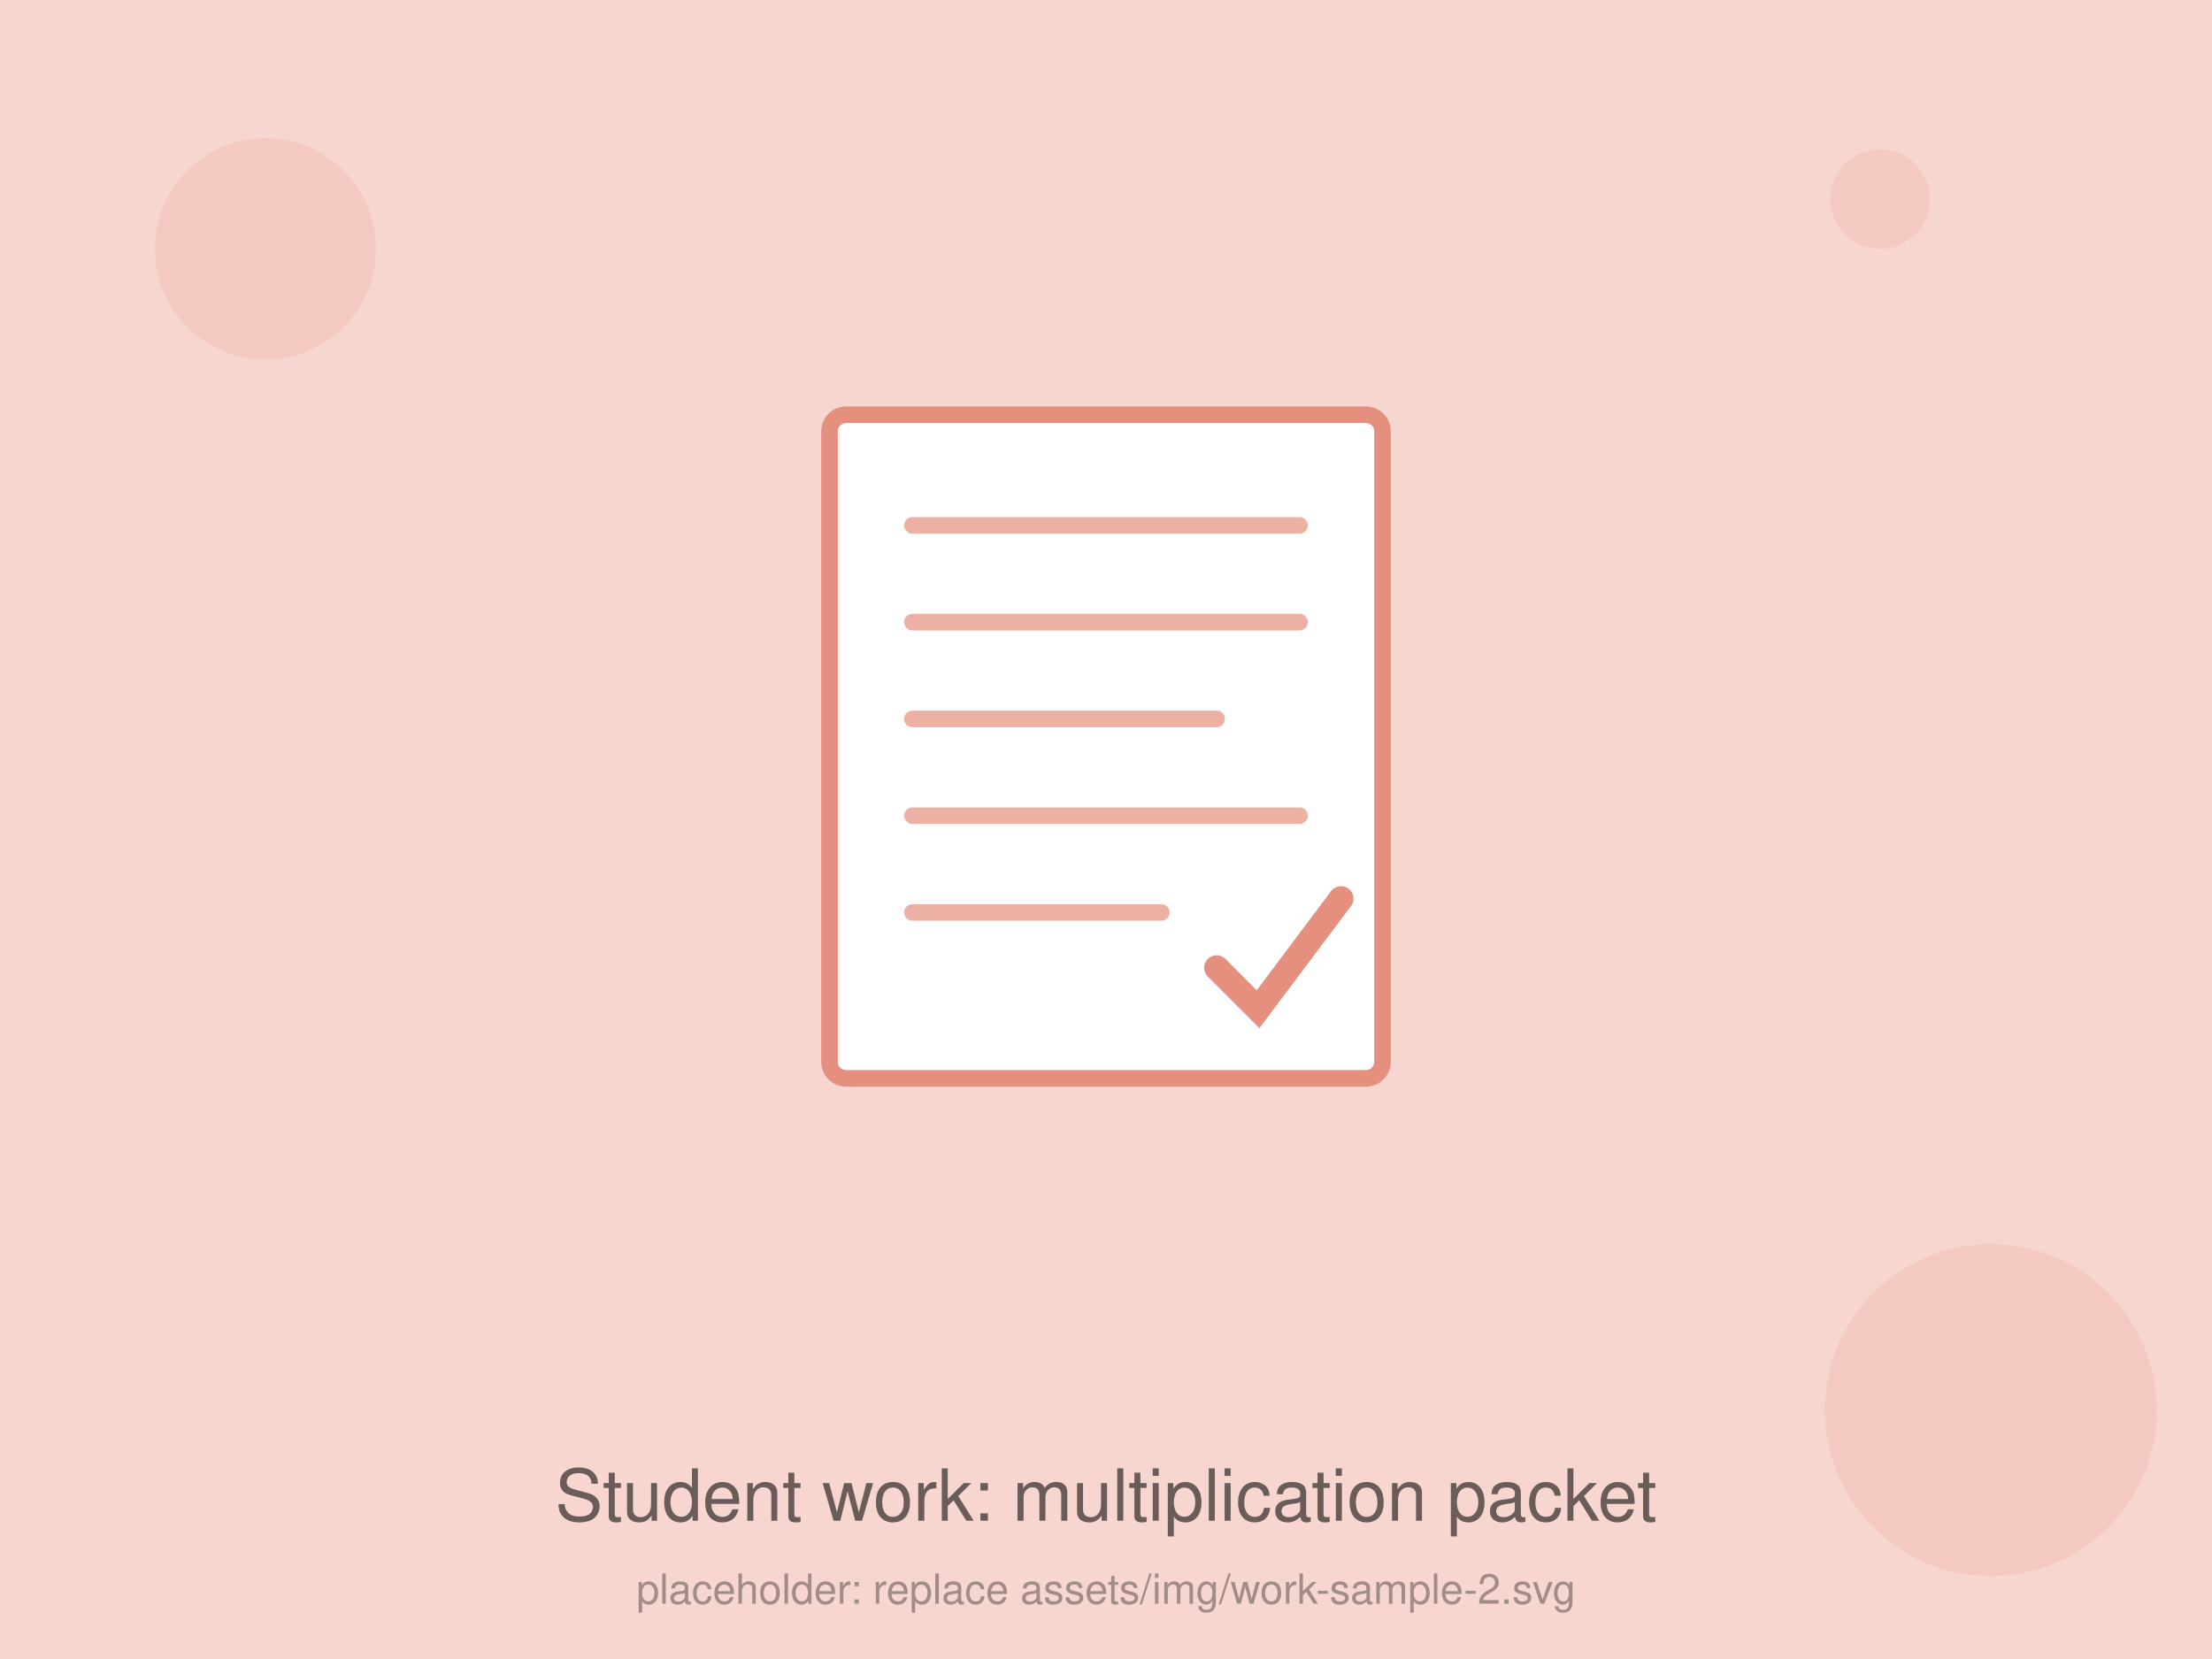
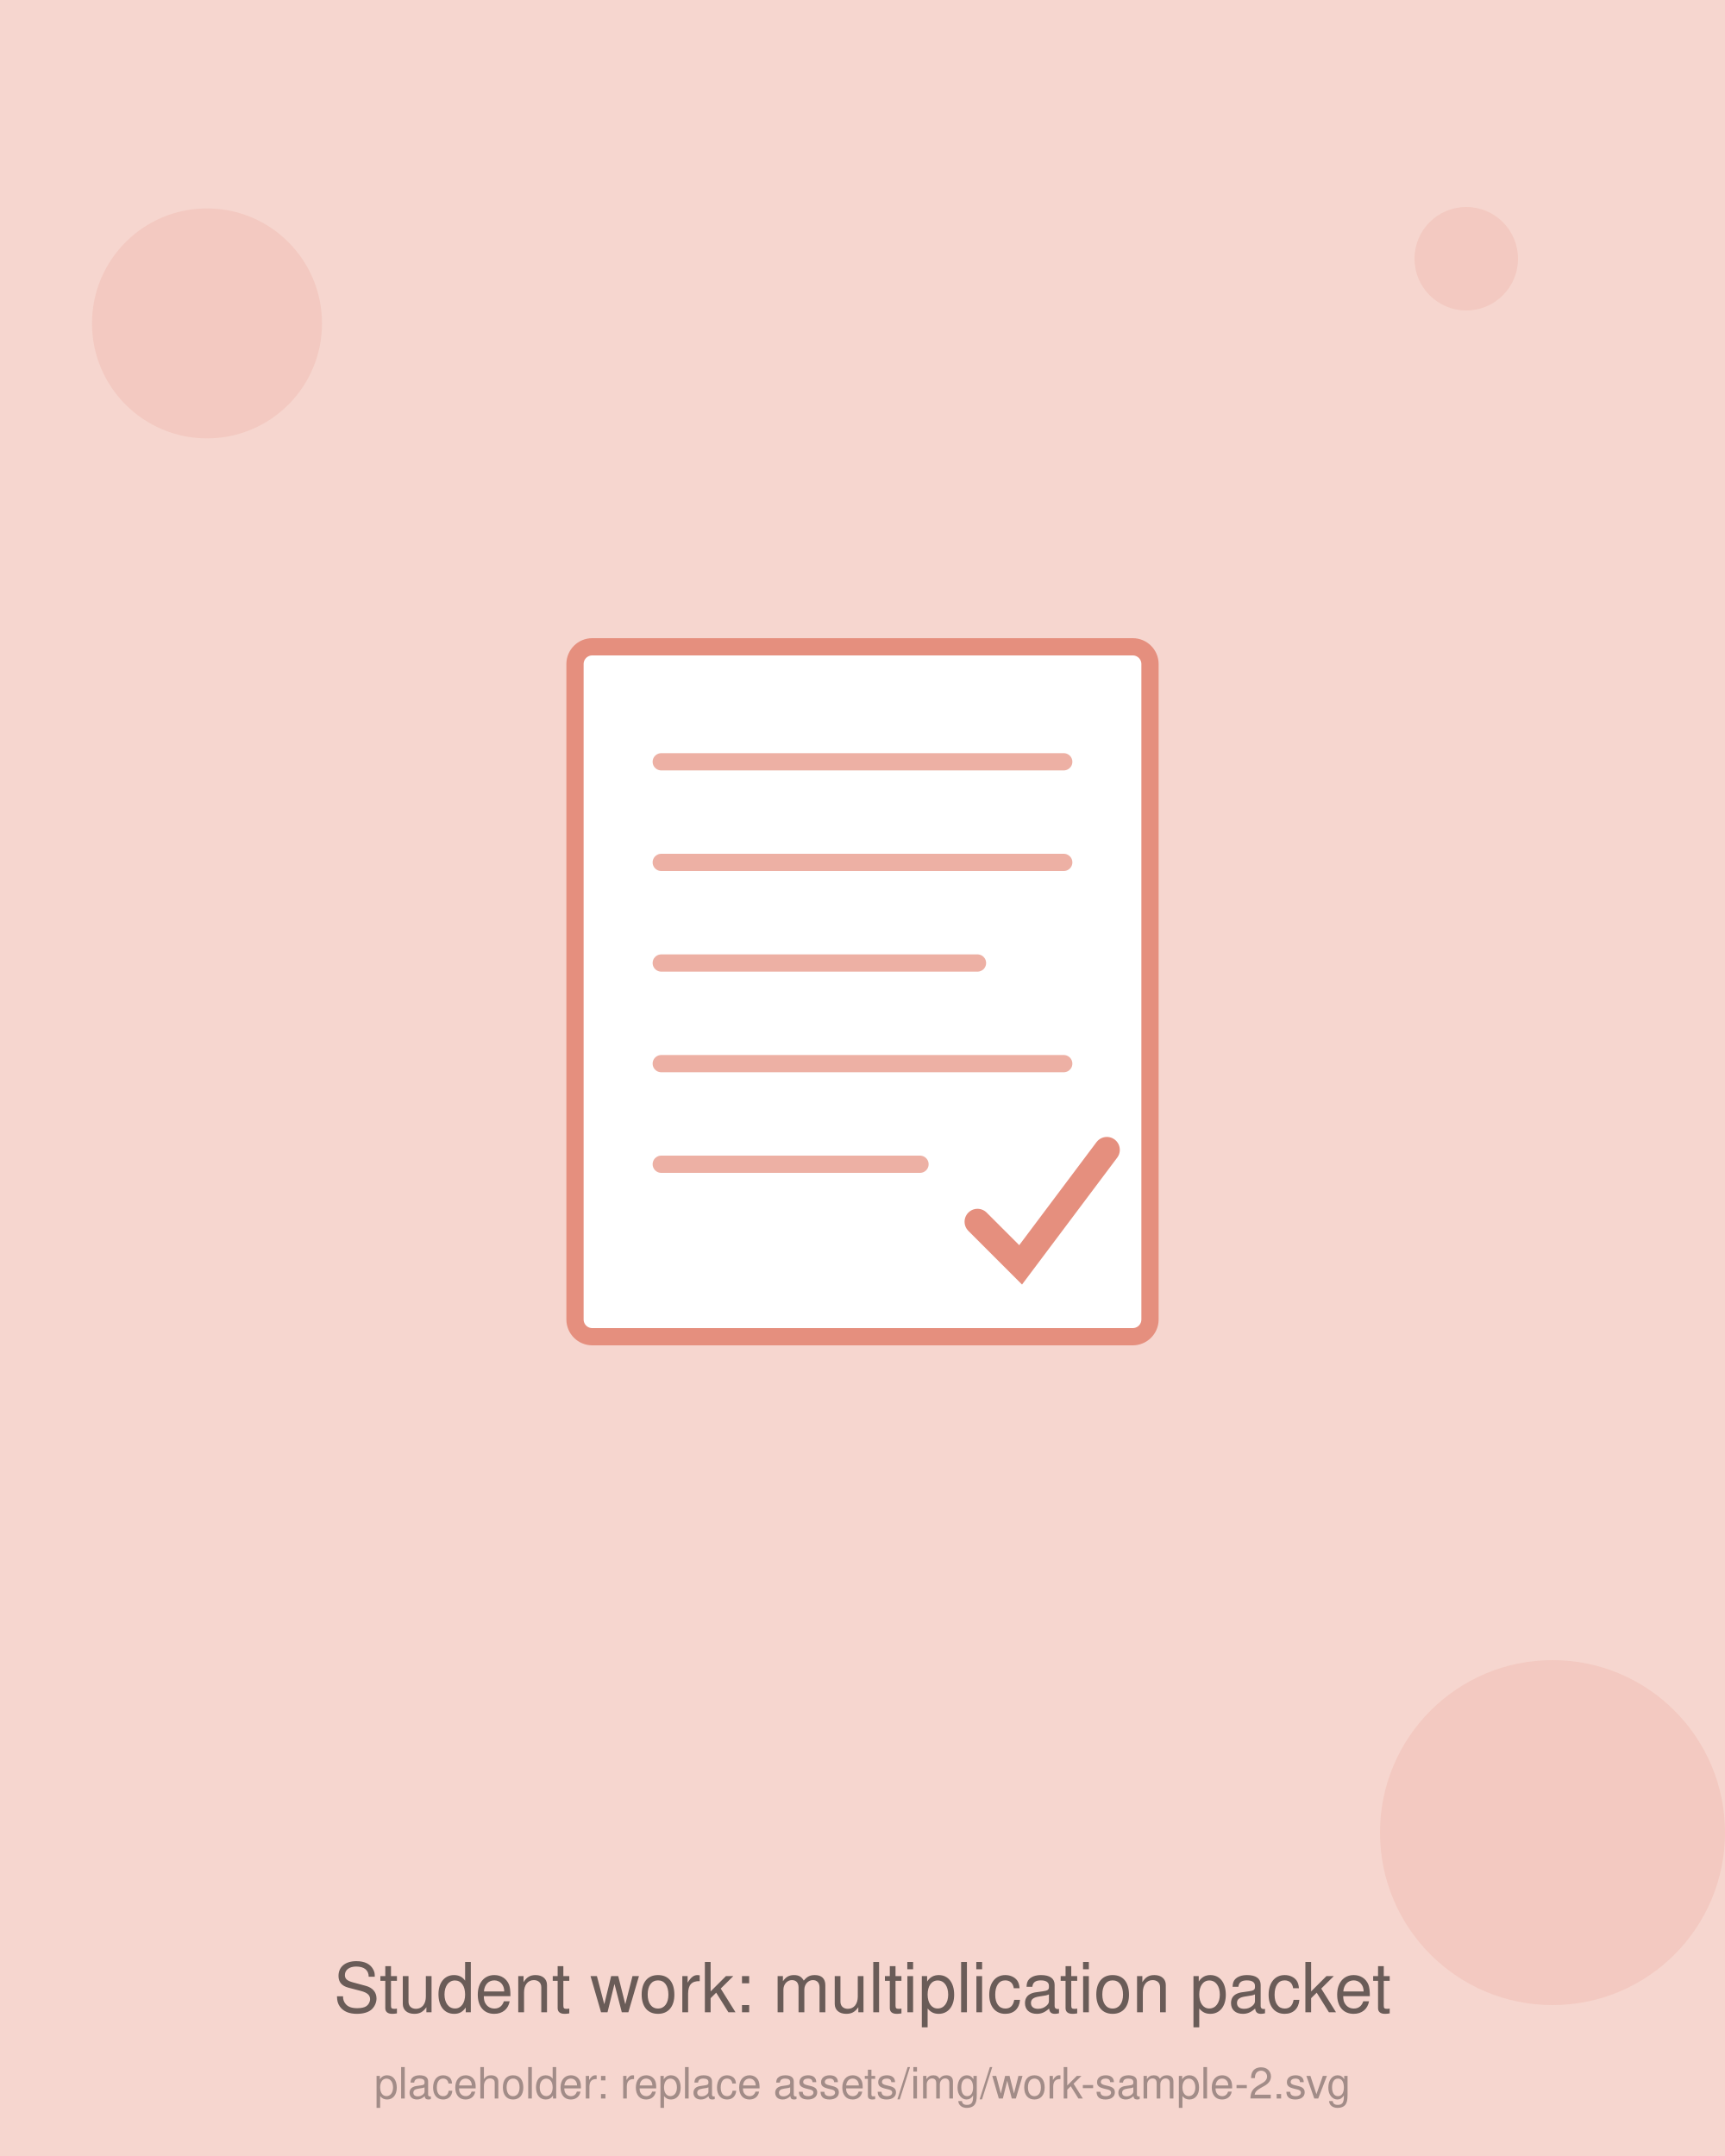
- <svg xmlns="http://www.w3.org/2000/svg" viewBox="0 0 800 600" width="800" height="600">
-   <rect width="800" height="600" fill="#F6D6CF" />
+ <svg xmlns="http://www.w3.org/2000/svg" viewBox="0 0 600 750" width="600" height="750">
+   <rect width="600" height="750" fill="#F6D6CF" />
  <g fill="#E58F7E" opacity=".18">
-     <circle cx="96.0" cy="90.0" r="40" />
-     <circle cx="720.0" cy="510.0" r="60" />
-     <circle cx="680.0" cy="72.0" r="18" />
+     <circle cx="72.0" cy="112.5" r="40" />
+     <circle cx="540.0" cy="637.5" r="60" />
+     <circle cx="510.0" cy="90.0" r="18" />
  </g>
-   <g transform="translate(400.0 270.0)">
+   <g transform="translate(300.0 345.0)">
    <rect x="-100" y="-120" width="200" height="240" rx="6" fill="#fff" stroke="#E58F7E" stroke-width="6" />
    <path d="M-70 -80h140M-70 -45h140M-70 -10h110M-70 25h140M-70 60h90" stroke="#E58F7E" stroke-width="6" stroke-linecap="round" opacity=".7" />
    <path d="M40 80 l15 15 l30 -40" stroke="#E58F7E" stroke-width="9" fill="none" stroke-linecap="round" />
  </g>
-   <text x="400.0" y="550" text-anchor="middle" font-family="Helvetica,Arial,sans-serif" font-size="26" fill="#3b3330" opacity=".75">Student work: multiplication packet</text>
-   <text x="400.0" y="580" text-anchor="middle" font-family="Helvetica,Arial,sans-serif" font-size="15" fill="#3b3330" opacity=".45">placeholder: replace assets/img/work-sample-2.svg</text>
+   <text x="300.0" y="700" text-anchor="middle" font-family="Helvetica,Arial,sans-serif" font-size="24" fill="#3b3330" opacity=".75">Student work: multiplication packet</text>
+   <text x="300.0" y="730" text-anchor="middle" font-family="Helvetica,Arial,sans-serif" font-size="15" fill="#3b3330" opacity=".45">placeholder: replace assets/img/work-sample-2.svg</text>
</svg>
